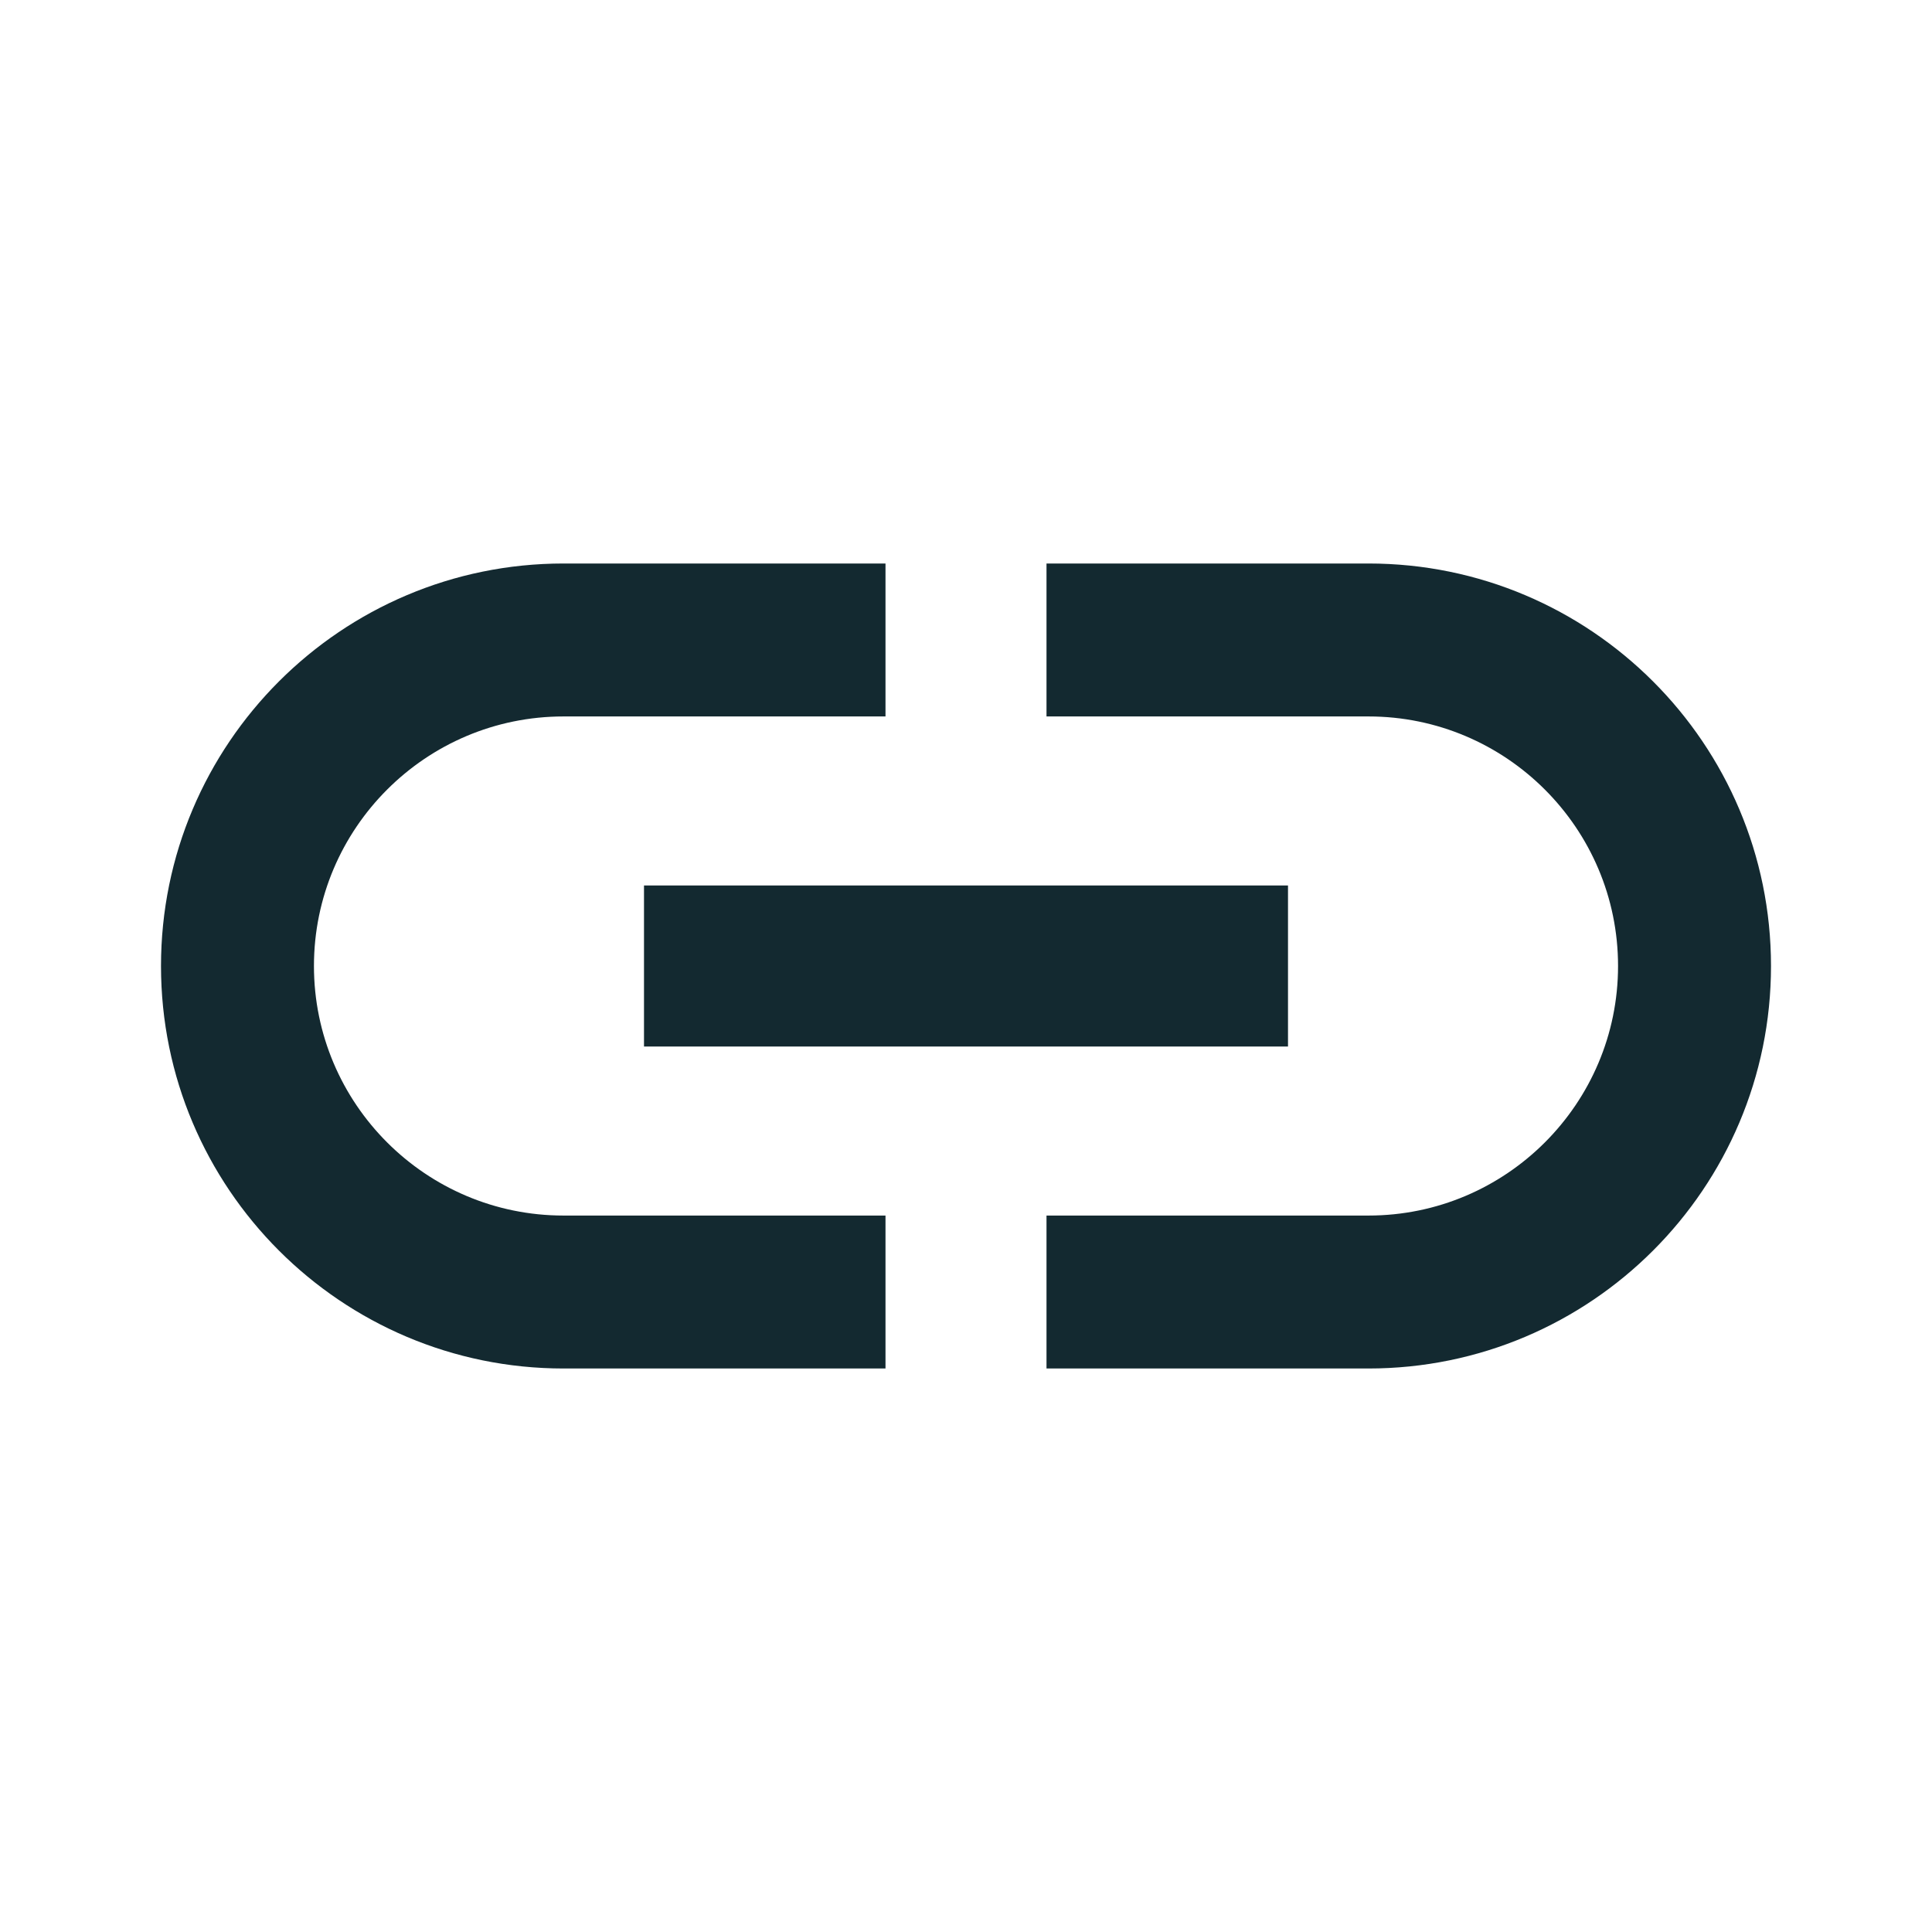
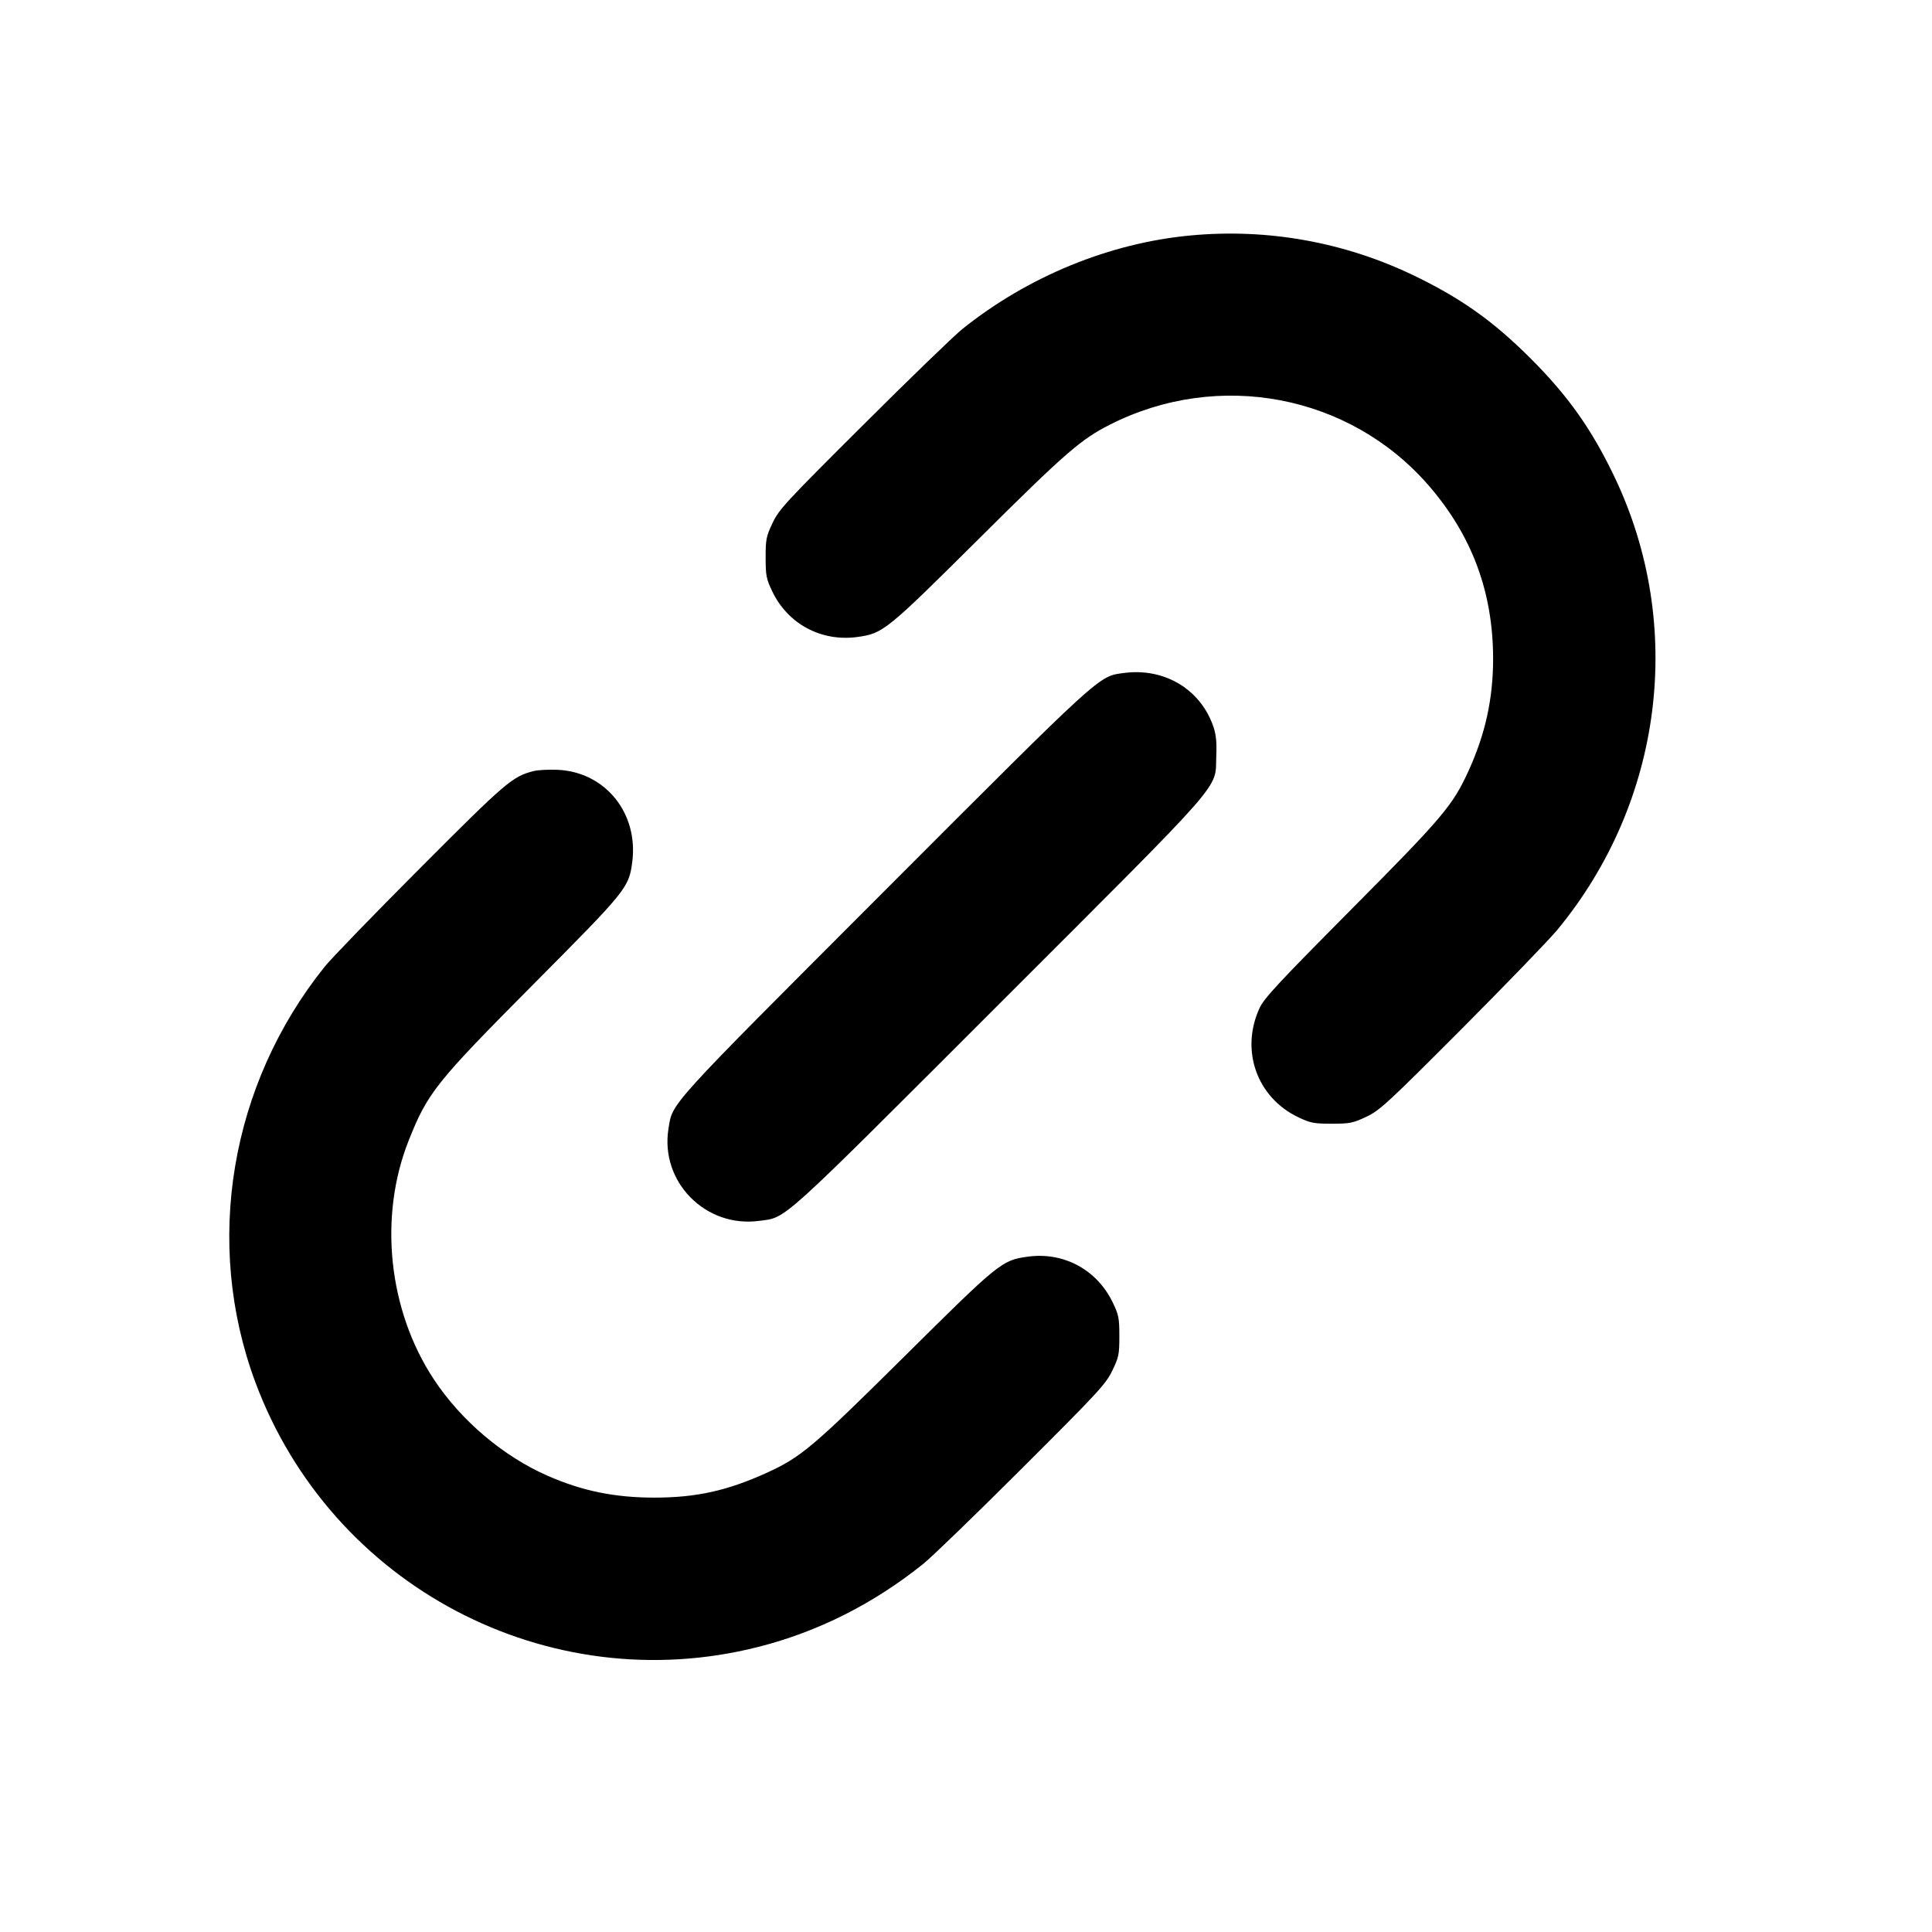
<svg xmlns="http://www.w3.org/2000/svg" width="24" height="24" viewBox="0 0 24 24" fill="none">
-   <path d="M3.9 12C3.9 10.29 5.29 8.9 7 8.9H11V7H7C4.24 7 2 9.24 2 12C2 14.76 4.24 17 7 17H11V15.1H7C5.29 15.1 3.9 13.71 3.9 12ZM8 13H16V11H8V13ZM17 7H13V8.9H17C18.71 8.9 20.1 10.29 20.1 12C20.1 13.71 18.71 15.1 17 15.1H13V17H17C19.76 17 22 14.76 22 12C22 9.24 19.76 7 17 7Z" fill="#132930" />
+   <path fill-rule="evenodd" clip-rule="evenodd" d="M14.789 2.925C13.782 3.019 12.77 3.434 11.955 4.087C11.855 4.167 11.302 4.701 10.728 5.274C9.758 6.24 9.676 6.328 9.597 6.497C9.518 6.663 9.511 6.7 9.511 6.926C9.511 7.148 9.519 7.19 9.591 7.342C9.785 7.751 10.201 7.974 10.65 7.913C10.97 7.869 11.008 7.838 12.163 6.69C13.233 5.626 13.428 5.457 13.788 5.275C15.136 4.592 16.764 4.901 17.743 6.026C18.285 6.649 18.548 7.355 18.548 8.187C18.547 8.681 18.452 9.116 18.244 9.573C18.047 10.006 17.925 10.15 16.786 11.297C15.881 12.209 15.701 12.402 15.646 12.524C15.405 13.049 15.614 13.634 16.128 13.879C16.28 13.951 16.322 13.959 16.544 13.959C16.769 13.959 16.807 13.951 16.973 13.873C17.141 13.793 17.229 13.712 18.158 12.781C18.709 12.227 19.243 11.675 19.343 11.554C20.659 9.964 20.937 7.769 20.056 5.925C19.774 5.334 19.48 4.919 19.015 4.454C18.552 3.991 18.154 3.708 17.571 3.426C16.703 3.007 15.747 2.835 14.789 2.925ZM13.962 8.36C13.643 8.403 13.712 8.34 10.988 11.067C8.272 13.786 8.357 13.692 8.304 14.021C8.198 14.681 8.764 15.256 9.432 15.166C9.778 15.119 9.645 15.239 12.415 12.469C15.281 9.604 15.091 9.82 15.109 9.391C15.116 9.229 15.107 9.128 15.076 9.036C14.92 8.566 14.469 8.293 13.962 8.36ZM6.631 9.578C6.365 9.646 6.292 9.708 5.22 10.783C4.647 11.357 4.113 11.909 4.033 12.009C2.857 13.475 2.529 15.441 3.172 17.17C4.115 19.704 6.806 21.121 9.418 20.459C10.162 20.271 10.857 19.92 11.474 19.423C11.581 19.336 12.132 18.803 12.699 18.237C13.643 17.295 13.737 17.194 13.817 17.027C13.898 16.86 13.905 16.826 13.905 16.598C13.905 16.375 13.897 16.334 13.824 16.182C13.627 15.772 13.214 15.549 12.765 15.611C12.446 15.655 12.409 15.685 11.24 16.845C10.097 17.978 9.952 18.101 9.522 18.297C9.034 18.518 8.653 18.603 8.133 18.604C7.64 18.604 7.239 18.523 6.808 18.335C6.255 18.094 5.727 17.647 5.389 17.134C4.823 16.276 4.701 15.116 5.076 14.17C5.314 13.571 5.412 13.449 6.636 12.217C7.785 11.061 7.812 11.028 7.854 10.709C7.933 10.103 7.521 9.591 6.93 9.563C6.819 9.558 6.685 9.565 6.631 9.578Z" fill="black" />
</svg>
